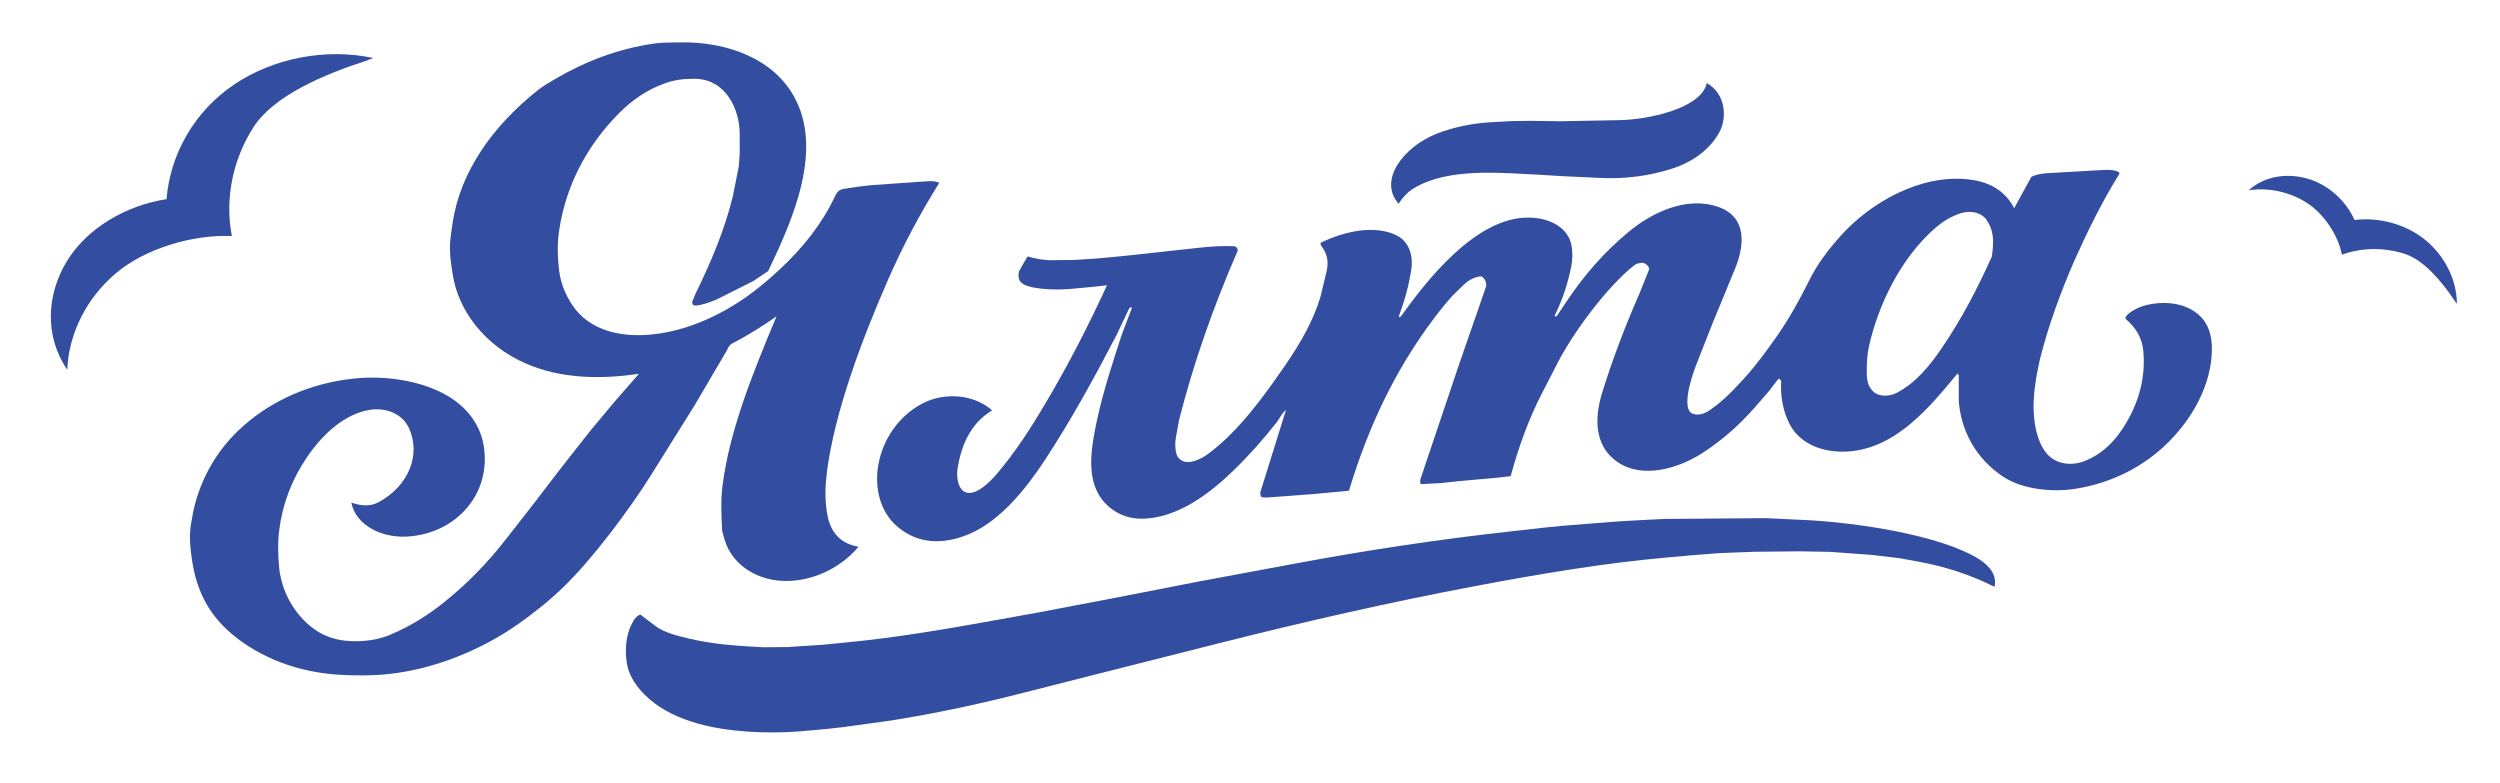
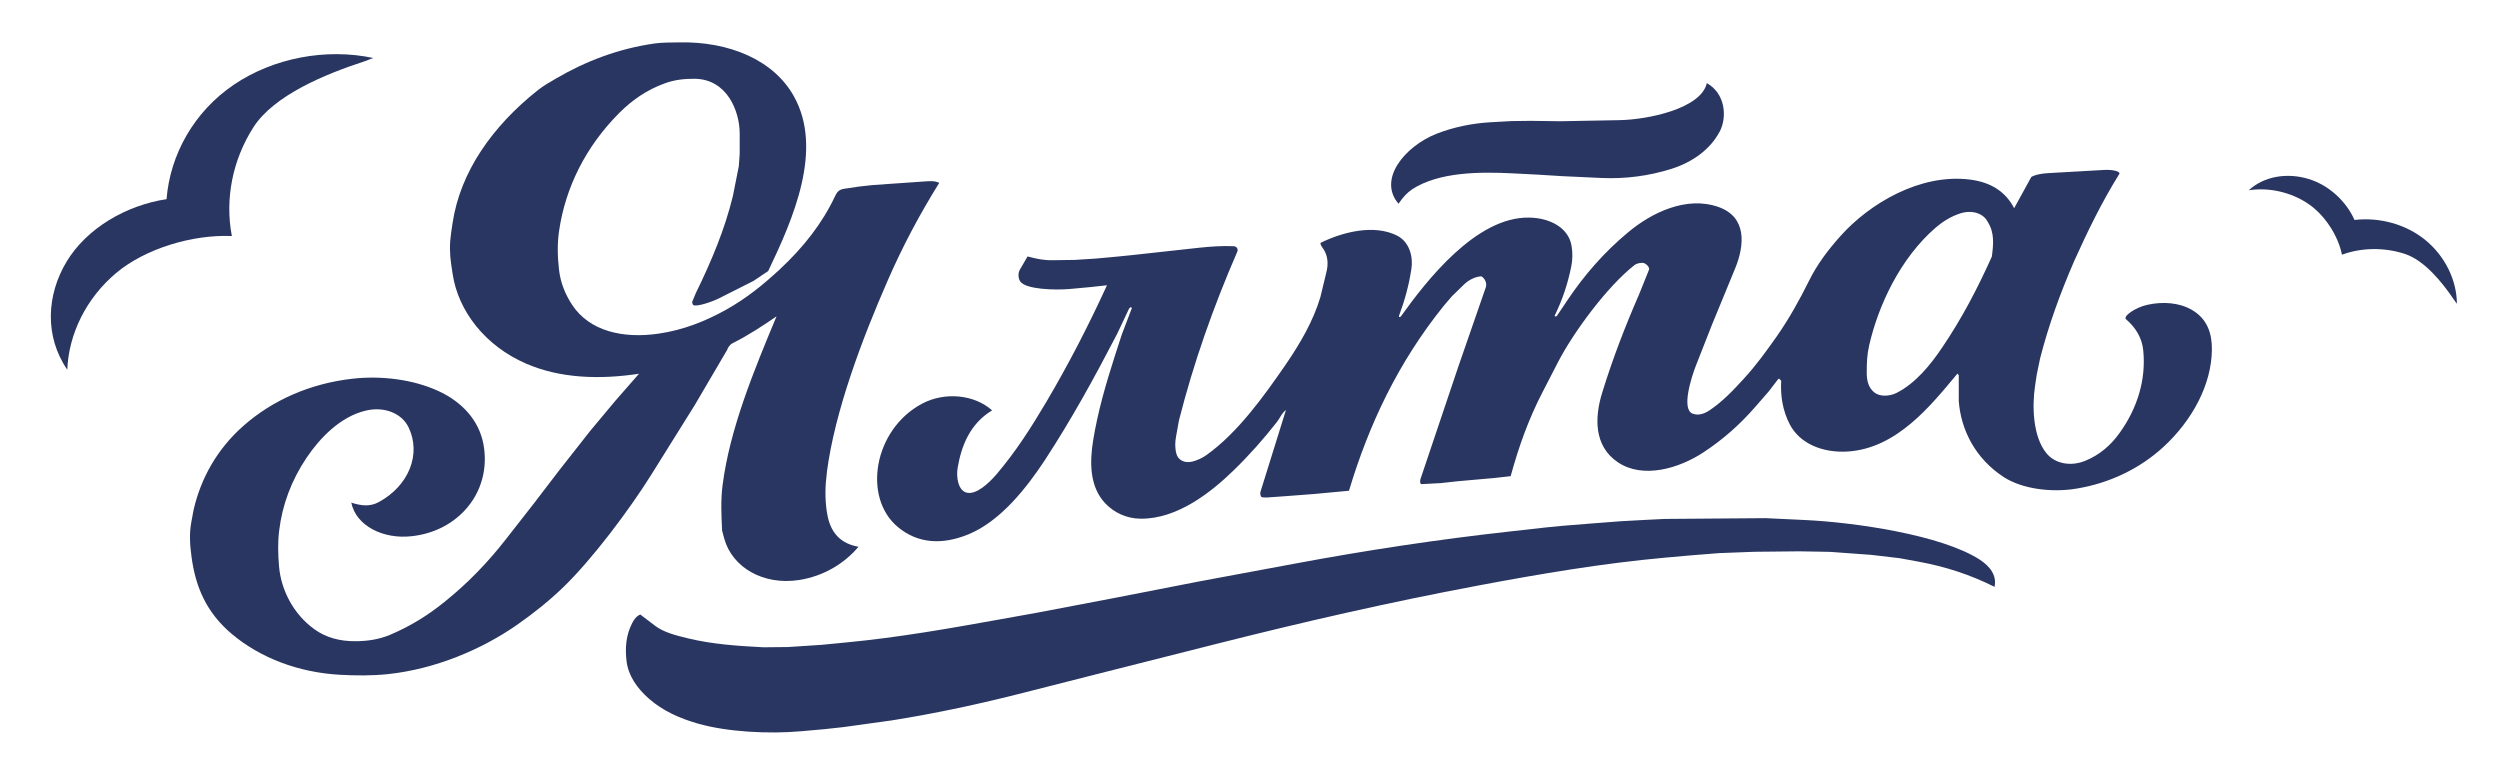
<svg xmlns="http://www.w3.org/2000/svg" id="Layer_1" data-name="Layer 1" viewBox="0 0 317.33 99.33">
  <defs>
    <style>
      .cls-1 {
-         fill: #334da0;
+         fill: #293661;
      }

      .cls-2 {
        fill: none;
      }

      .cls-3 {

      }

      .cls-4 {
        clip-path: url(#clippath);
      }
    </style>
    <clipPath id="clippath">
      <rect class="cls-2" x="-102.01" y="13.44" width="86.68" height="73.56" />
    </clipPath>
  </defs>
  <g class="cls-3">
    <g>
      <g>
        <polygon class="cls-1" points="109.51 28.96 109.51 28.88 109.51 28.8 109.51 28.88 109.51 28.96 109.51 29.03 109.51 28.96" />
        <polygon class="cls-1" points="254.4 54.59 254.4 54.67 254.4 54.75 254.4 54.67 254.4 54.59 254.4 54.52 254.4 54.59" />
        <path class="cls-1" d="M104.96,59.96c-.22,1.71-.26,3.25-.02,4.93.3,2.14,1.26,4.03,4.03,4.51-1.8,2.15-4.46,3.74-7.53,4.22-4.56.71-8.49-1.61-9.5-5.22l-.28-1.04c-.1-1.96-.19-3.85.06-5.79.92-7.13,3.94-14.45,6.85-21.42-1.87,1.28-3.58,2.41-5.57,3.41-.35.17-.6.54-.7.85l-4.12,7.02-5.54,8.87c-2.71,4.33-7.46,10.71-11.23,14.32-1.77,1.7-3.67,3.21-5.75,4.67-4.52,3.16-10.44,5.65-16.44,6.28-2.01.21-4.05.19-6.1.08-5.27-.3-10.07-2.15-13.65-5.14-3.31-2.77-4.66-6.07-5.16-9.84-.2-1.44-.3-2.92-.03-4.37l.3-1.62c.92-3.94,2.94-7.65,6.33-10.64,3.67-3.23,8.42-5.36,13.84-5.97,3.66-.41,7.66.09,10.82,1.53,3.22,1.46,5.24,3.87,5.79,6.76.56,2.95-.17,6.11-2.44,8.5-1.67,1.75-3.94,2.9-6.65,3.2-3.62.42-7.08-1.31-7.68-4.26,1.28.41,2.37.53,3.47-.06,3.84-2.08,5.43-6.08,3.81-9.48-.86-1.8-3.07-2.69-5.4-2.15-3.3.76-5.91,3.55-7.54,5.97-1.95,2.89-3.11,6.03-3.5,9.31-.18,1.51-.14,3-.01,4.5.24,2.91,1.77,6.04,4.5,7.99,1.45,1.05,3.23,1.53,5.22,1.51,1.52-.01,2.94-.22,4.32-.79,2.62-1.1,4.86-2.5,6.94-4.18,3.03-2.43,5.55-5.07,7.82-7.98l3.58-4.58,3.22-4.21,3.94-5.01,3.15-3.77,3-3.43c-5.01.76-10.01.59-14.32-1.28-5.24-2.26-8.63-6.72-9.33-11.35l-.19-1.26c-.2-1.33-.21-2.64-.01-3.98l.19-1.28c.97-6.45,5.02-12.24,10.8-16.83.71-.56,1.5-1.01,2.32-1.49,3.76-2.2,7.97-3.82,12.59-4.46,1-.13,2-.11,3.02-.13,6.35-.14,12.03,2.22,14.6,6.86,3.74,6.72-.06,15.47-3.27,22.16l-1.87,1.26-4.4,2.22c-.91.45-2.85,1.1-3.23.84-.09-.06-.18-.33-.14-.43l.45-1.08c1.97-4.03,3.68-8.09,4.71-12.34l.75-3.78.11-1.58v-2.58c-.01-2.89-1.64-6.88-5.7-6.93-1.34-.01-2.59.13-3.81.58-2.3.83-4.14,2.13-5.75,3.73-4.31,4.31-6.86,9.52-7.66,14.97-.25,1.68-.2,3.32-.01,4.98.19,1.61.77,3.1,1.7,4.49,2.17,3.25,6.36,4.27,10.94,3.6,3.15-.46,5.95-1.58,8.57-3.04,2.62-1.47,4.74-3.2,6.82-5.13,3-2.79,5.4-5.86,7.01-9.29.23-.48.45-.82,1.16-.93l1.89-.28,1.71-.19,6.63-.46c.61-.04,1.22-.11,1.83.18-2.53,4.07-4.65,8.07-6.5,12.3-3.27,7.47-6.77,16.7-7.77,24.47Z" />
        <path class="cls-1" d="M253.17,74.49c-3.09-1.55-6.23-2.57-9.66-3.2l-2.41-.44-3.58-.42-5.21-.38-3.89-.07-5.79.06-4.43.17-3.79.3-3.02.27c-8.04.73-15.93,2.07-23.85,3.56-11.14,2.09-22.04,4.59-32.94,7.34l-15.35,3.88-9.32,2.37c-5.52,1.41-10.99,2.59-16.66,3.5l-6.2.86-2.36.26-3.04.27c-4.04.36-9.32.1-13.03-.96-2.39-.67-4.53-1.66-6.23-3.14-1.56-1.36-2.66-2.96-2.88-4.8-.2-1.68-.08-3.31.73-4.86.24-.45.5-.83,1.01-1.06l1.88,1.43c1.1.84,2.67,1.23,4.15,1.59,3.13.76,6.31.97,9.57,1.14l3.14-.03,4.29-.28,3.08-.3c6.62-.63,13.04-1.76,19.54-2.93l4.78-.86,9.65-1.84,10.82-2.11,12.04-2.24c9.2-1.72,18.36-3.11,27.72-4.14l4.28-.48,2.14-.21,3.62-.29,3.79-.29,3.12-.17,2.4-.12,12.85-.1,4.85.23c6.4.29,17.41,1.89,22.29,5.02,1.31.85,2.22,2.02,1.9,3.46Z" />
        <path class="cls-1" d="M278.25,39.35c-1.64-.96-3.74-1.09-5.68-.66-1.55.34-3.13,1.47-2.71,1.83,1.29,1.11,2.05,2.45,2.19,3.99.36,3.67-.73,7.32-3.06,10.52-1.06,1.46-2.43,2.69-4.28,3.45-1.83.76-3.85.41-4.96-.96-1.72-2.12-1.82-5.92-1.44-8.51l.22-1.48.42-2.02c1.08-4.24,2.57-8.32,4.35-12.42,1.7-3.76,3.45-7.37,5.67-10.95.34-.39-.86-.63-1.88-.57l-7.02.4c-.73.04-1.63.15-2.23.49l-2.18,3.97c-1.07-2.08-2.94-3.31-5.64-3.64-6.32-.78-12.71,3.06-16.35,7.11-1.63,1.81-3.04,3.69-4.05,5.75-1.22,2.44-2.48,4.73-4.08,7.03-1.33,1.88-2.61,3.67-4.21,5.41-1.33,1.45-2.63,2.84-4.33,3.99-.62.42-1.43.73-2.19.41-1.37-.59-.18-4.48.5-6.2l2.05-5.21,2.89-7.02c1.19-2.9,1.53-6.51-2.13-7.79-4.07-1.43-8.48.73-11.44,3.2-3.12,2.59-5.6,5.48-7.72,8.63l-1.36,2.03c-.21.06-.28.04-.26-.07,1.01-2.07,1.65-4.03,2.09-6.17.19-.91.21-1.88.03-2.79-.41-2.14-2.63-3.44-5.37-3.48-6.75-.12-13.08,8.08-16.27,12.54-.18.14-.26.12-.25-.05.75-2.01,1.27-3.93,1.58-5.97.24-1.54-.23-3.42-1.81-4.23-2.87-1.45-6.78-.52-9.69.9-.16.14.18.57.29.73.63.92.68,1.96.43,2.98l-.77,3.19c-.92,3.06-2.54,5.85-4.44,8.62-2.66,3.85-6.03,8.61-10.09,11.48-.5.34-1.18.66-1.77.79-1.01.23-1.78-.26-1.97-.98-.21-.77-.19-1.49-.04-2.27l.36-2c1.85-7.28,4.35-14.38,7.41-21.42.14-.3-.09-.67-.48-.68-1.5-.06-2.9.04-4.41.2l-8.47.93-2.19.22-2.4.22-2.68.17-2.82.04c-1.14.02-2.06-.18-3.18-.48l-.97,1.67c-.24.41-.25,1.04.03,1.49.66,1.03,4.43,1.14,6.32.97l2.7-.25,2-.22c-2.33,5.08-4.83,9.95-7.7,14.81-1.9,3.21-3.86,6.3-6.36,9.23-.97,1.11-2.57,2.62-3.79,2.27-1.04-.29-1.31-1.97-1.1-3.16.46-2.71,1.54-5.57,4.37-7.27-2.28-2.03-6.02-2.38-8.91-.84-6.12,3.27-7.56,11.9-3.05,15.65,2.54,2.12,5.65,2.28,8.94.93,4.15-1.7,7.48-6.04,9.68-9.37,3.43-5.24,6.35-10.57,9.21-16.08l1.52-3.22.18-.17s.16.06.18.09l-1.28,3.36-.88,2.71c-1.15,3.59-2.18,7.12-2.77,10.78-.43,2.71-.48,5.83,1.55,7.97,1.08,1.12,2.6,1.92,4.49,1.94,4.62.04,8.88-3.3,11.78-6.12,2.03-1.97,3.81-3.99,5.5-6.14.42-.53.57-1.08,1.16-1.54l-3.24,10.4c-.05.15,0,.49.09.6.08.11.46.12.69.11l2.54-.18,3.53-.27,4.39-.41c2.51-8.36,6.22-16.27,12.05-23.5l1.02-1.19,1.54-1.5c.54-.52,1.34-.97,2.18-1.03.46.24.74.89.59,1.36l-3.48,10.04-4.82,14.32c-.07.21-.11.68.16.66l2.42-.13,2.09-.23,2.7-.24,2.04-.18,2.03-.23c1.01-3.68,2.25-7.2,4.05-10.67l1.99-3.86c1.9-3.66,6.17-9.52,9.69-12.27.29-.23.91-.34,1.2-.24.3.1.75.55.63.84l-1.23,3.06c-1.81,4.15-3.39,8.26-4.7,12.51-.97,3.11-1.11,6.78,1.97,8.86,3.18,2.15,7.75.81,10.9-1.27,2.49-1.64,4.6-3.53,6.45-5.64l1.83-2.1,1.07-1.4c.05-.06.19-.24.24-.19l.25.26c-.11,1.91.19,3.8,1.09,5.54,1.26,2.41,4.12,3.65,7.39,3.44,6.22-.41,10.53-5.86,13.82-9.8.05-.07.07-.11.09-.07l.15.19v3.29c.28,3.67,2.12,7.31,5.73,9.65,2.4,1.53,6.09,1.96,9.16,1.46,4.37-.71,8.17-2.62,11.09-5.3,3.65-3.36,6.11-7.9,6.15-12.35.02-1.99-.54-3.88-2.53-5.04ZM252.81,32.61c-1.78,3.96-3.79,7.83-6.32,11.55-1.41,2.09-3.32,4.49-5.77,5.72-.84.42-2.08.51-2.8-.06-.82-.65-.97-1.63-.97-2.52,0-1.18.03-2.25.3-3.43,1.17-5.14,3.97-11.1,8.45-14.98.9-.77,1.92-1.41,3.11-1.8,1.45-.47,2.94-.06,3.51,1.1.86,1.36.72,2.83.5,4.43Z" />
        <path class="cls-1" d="M218.27,16.72c-1.14,2.17-3.34,3.84-6.13,4.72-2.84.89-5.83,1.29-8.89,1.15l-4.94-.23-3.09-.19-3.09-.16c-4.4-.22-9.44-.19-12.88,2.01-.71.51-1.16,1-1.73,1.84-2.67-3.08.78-7.3,4.87-8.9,2.12-.82,4.41-1.3,6.77-1.44l2.67-.15,2.54-.03,3.69.05,7.52-.14c3.53-.06,10.34-1.44,11.07-4.7,2.31,1.29,2.63,4.24,1.63,6.17Z" />
      </g>
      <path class="cls-1" d="M46.64,7.64l.74-.28c-6.03-1.28-12.69,0-17.71,3.4-5.02,3.4-8.08,8.84-8.53,14.52-5.16.78-10.14,3.71-12.68,7.92-2.54,4.21-2.84,9.47.08,13.73.18-4.6,2.45-9.11,6.17-12.25,3.71-3.13,9.71-4.93,14.72-4.72-.9-4.69.09-9.68,2.74-13.81,2.61-4.07,9.12-6.74,14.02-8.34.16-.05.31-.11.46-.16Z" />
      <path class="cls-1" d="M311.61,38.23l.25.32c-.02-3-1.51-6.04-3.99-8.07s-5.83-2.93-9.01-2.56c-1.05-2.38-3.26-4.44-5.88-5.22-2.62-.78-5.55-.38-7.54,1.45,2.55-.39,5.31.23,7.48,1.67s3.87,4.11,4.35,6.51c2.47-.91,5.34-.95,7.93-.12,2.55.82,4.8,3.64,6.27,5.81.05.07.1.14.15.2Z" />
    </g>
    <g class="cls-4">
      <g>
        <path class="cls-1" d="M-121.09,37.34c3.7,0,5.69-1.59,7.3-2.87,1.42-1.14,2.55-2.04,4.99-2.04s3.56.9,4.99,2.04c1.6,1.28,3.59,2.87,7.3,2.87s5.69-1.59,7.29-2.87c1.42-1.14,2.54-2.04,4.98-2.04s3.56.9,4.99,2.04c1.6,1.28,3.59,2.87,7.29,2.87s5.69-1.59,7.29-2.87c1.42-1.14,2.54-2.04,4.98-2.04s3.56.9,4.98,2.04c1.6,1.28,3.59,2.87,7.29,2.87s5.69-1.59,7.29-2.87c1.42-1.14,2.54-2.04,4.98-2.04s3.56.9,4.98,2.04c1.6,1.28,3.59,2.87,7.29,2.87s5.69-1.59,7.29-2.87c1.42-1.14,2.54-2.04,4.98-2.04s3.56.9,4.98,2.04c1.6,1.28,3.59,2.87,7.29,2.87s5.69-1.59,7.29-2.87c1.42-1.14,2.54-2.04,4.98-2.04,1.14,0,2.06-1.1,2.06-2.45s-.92-2.45-2.06-2.45c-3.7,0-5.69,1.59-7.29,2.87-1.42,1.14-2.54,2.04-4.98,2.04s-3.56-.9-4.98-2.04c-1.6-1.28-3.59-2.87-7.29-2.87s-5.69,1.59-7.29,2.87c-1.42,1.14-2.54,2.04-4.98,2.04s-3.56-.9-4.98-2.04c-1.6-1.28-3.59-2.87-7.29-2.87s-5.69,1.59-7.29,2.87c-1.42,1.14-2.54,2.04-4.98,2.04s-3.56-.9-4.98-2.04c-1.6-1.28-3.59-2.87-7.29-2.87s-5.69,1.59-7.29,2.87c-1.42,1.14-2.54,2.04-4.98,2.04s-3.56-.9-4.99-2.04c-1.6-1.28-3.59-2.87-7.29-2.87s-5.69,1.59-7.29,2.87c-1.42,1.14-2.54,2.04-4.98,2.04s-3.56-.9-4.99-2.04c-1.6-1.28-3.59-2.87-7.3-2.87s-5.69,1.59-7.3,2.87c-1.42,1.14-2.55,2.04-4.99,2.04-1.14,0-2.06,1.1-2.06,2.45s.92,2.45,2.06,2.45Z" />
        <path class="cls-1" d="M-121.09,53.75c3.7,0,5.69-1.59,7.3-2.87,1.42-1.14,2.55-2.04,4.99-2.04s3.56.9,4.99,2.04c1.6,1.28,3.59,2.87,7.3,2.87s5.69-1.59,7.29-2.87c1.42-1.14,2.54-2.04,4.98-2.04s3.56.9,4.99,2.04c1.6,1.28,3.59,2.87,7.29,2.87s5.69-1.59,7.29-2.87c1.42-1.14,2.54-2.04,4.98-2.04s3.56.9,4.98,2.04c1.6,1.28,3.59,2.87,7.29,2.87s5.69-1.59,7.29-2.87c1.42-1.14,2.54-2.04,4.98-2.04s3.56.9,4.98,2.04c1.6,1.28,3.59,2.87,7.29,2.87s5.69-1.59,7.29-2.87c1.42-1.14,2.54-2.04,4.98-2.04s3.56.9,4.98,2.04c1.6,1.28,3.59,2.87,7.29,2.87s5.69-1.59,7.29-2.87c1.42-1.14,2.54-2.04,4.98-2.04,1.14,0,2.06-1.1,2.06-2.45s-.92-2.45-2.06-2.45c-3.7,0-5.69,1.59-7.29,2.87-1.42,1.14-2.54,2.04-4.98,2.04s-3.56-.9-4.98-2.04c-1.6-1.28-3.59-2.87-7.29-2.87s-5.69,1.59-7.29,2.87c-1.42,1.14-2.54,2.04-4.98,2.04s-3.56-.9-4.98-2.04c-1.6-1.28-3.59-2.87-7.29-2.87s-5.69,1.59-7.29,2.87c-1.42,1.14-2.54,2.04-4.98,2.04s-3.56-.9-4.98-2.04c-1.6-1.28-3.59-2.87-7.29-2.87s-5.69,1.59-7.29,2.87c-1.42,1.14-2.54,2.04-4.98,2.04s-3.56-.9-4.99-2.04c-1.6-1.28-3.59-2.87-7.29-2.87s-5.69,1.59-7.29,2.87c-1.42,1.14-2.54,2.04-4.98,2.04s-3.56-.9-4.99-2.04c-1.6-1.28-3.59-2.87-7.3-2.87s-5.69,1.59-7.3,2.87c-1.42,1.14-2.55,2.04-4.99,2.04-1.14,0-2.06,1.1-2.06,2.45s.92,2.45,2.06,2.45Z" />
        <path class="cls-1" d="M-121.09,70.16c3.7,0,5.69-1.59,7.3-2.87,1.42-1.14,2.55-2.04,4.99-2.04s3.56.9,4.99,2.04c1.6,1.28,3.59,2.87,7.3,2.87s5.69-1.59,7.29-2.87c1.42-1.14,2.54-2.04,4.98-2.04s3.56.9,4.98,2.04c1.6,1.28,3.59,2.87,7.3,2.87s5.69-1.59,7.29-2.87c1.42-1.14,2.54-2.04,4.98-2.04s3.56.9,4.98,2.04c1.6,1.28,3.59,2.87,7.29,2.87s5.69-1.59,7.29-2.87c1.42-1.14,2.54-2.04,4.98-2.04s3.56.9,4.98,2.04c1.6,1.28,3.59,2.87,7.29,2.87s5.69-1.59,7.29-2.87c1.42-1.14,2.54-2.04,4.98-2.04s3.56.9,4.98,2.04c1.6,1.28,3.59,2.87,7.29,2.87s5.69-1.59,7.29-2.87c1.42-1.14,2.54-2.04,4.98-2.04,1.14,0,2.06-1.1,2.06-2.45s-.92-2.45-2.06-2.45c-3.7,0-5.69,1.59-7.29,2.87-1.42,1.14-2.54,2.04-4.98,2.04s-3.56-.9-4.98-2.04c-1.6-1.28-3.59-2.87-7.29-2.87s-5.69,1.59-7.29,2.87c-1.42,1.14-2.54,2.04-4.98,2.04s-3.56-.9-4.98-2.04c-1.6-1.28-3.59-2.87-7.29-2.87s-5.69,1.59-7.29,2.87c-1.42,1.14-2.54,2.04-4.98,2.04s-3.56-.9-4.98-2.04c-1.6-1.28-3.59-2.87-7.29-2.87s-5.69,1.59-7.29,2.87c-1.42,1.14-2.54,2.04-4.98,2.04s-3.56-.9-4.99-2.04c-1.6-1.28-3.59-2.87-7.29-2.87s-5.69,1.59-7.29,2.87c-1.42,1.14-2.54,2.04-4.98,2.04s-3.56-.9-4.99-2.04c-1.6-1.28-3.59-2.87-7.3-2.87s-5.69,1.59-7.3,2.87c-1.42,1.14-2.55,2.04-4.99,2.04-1.14,0-2.06,1.1-2.06,2.45s.92,2.45,2.06,2.45Z" />
      </g>
    </g>
  </g>
</svg>
